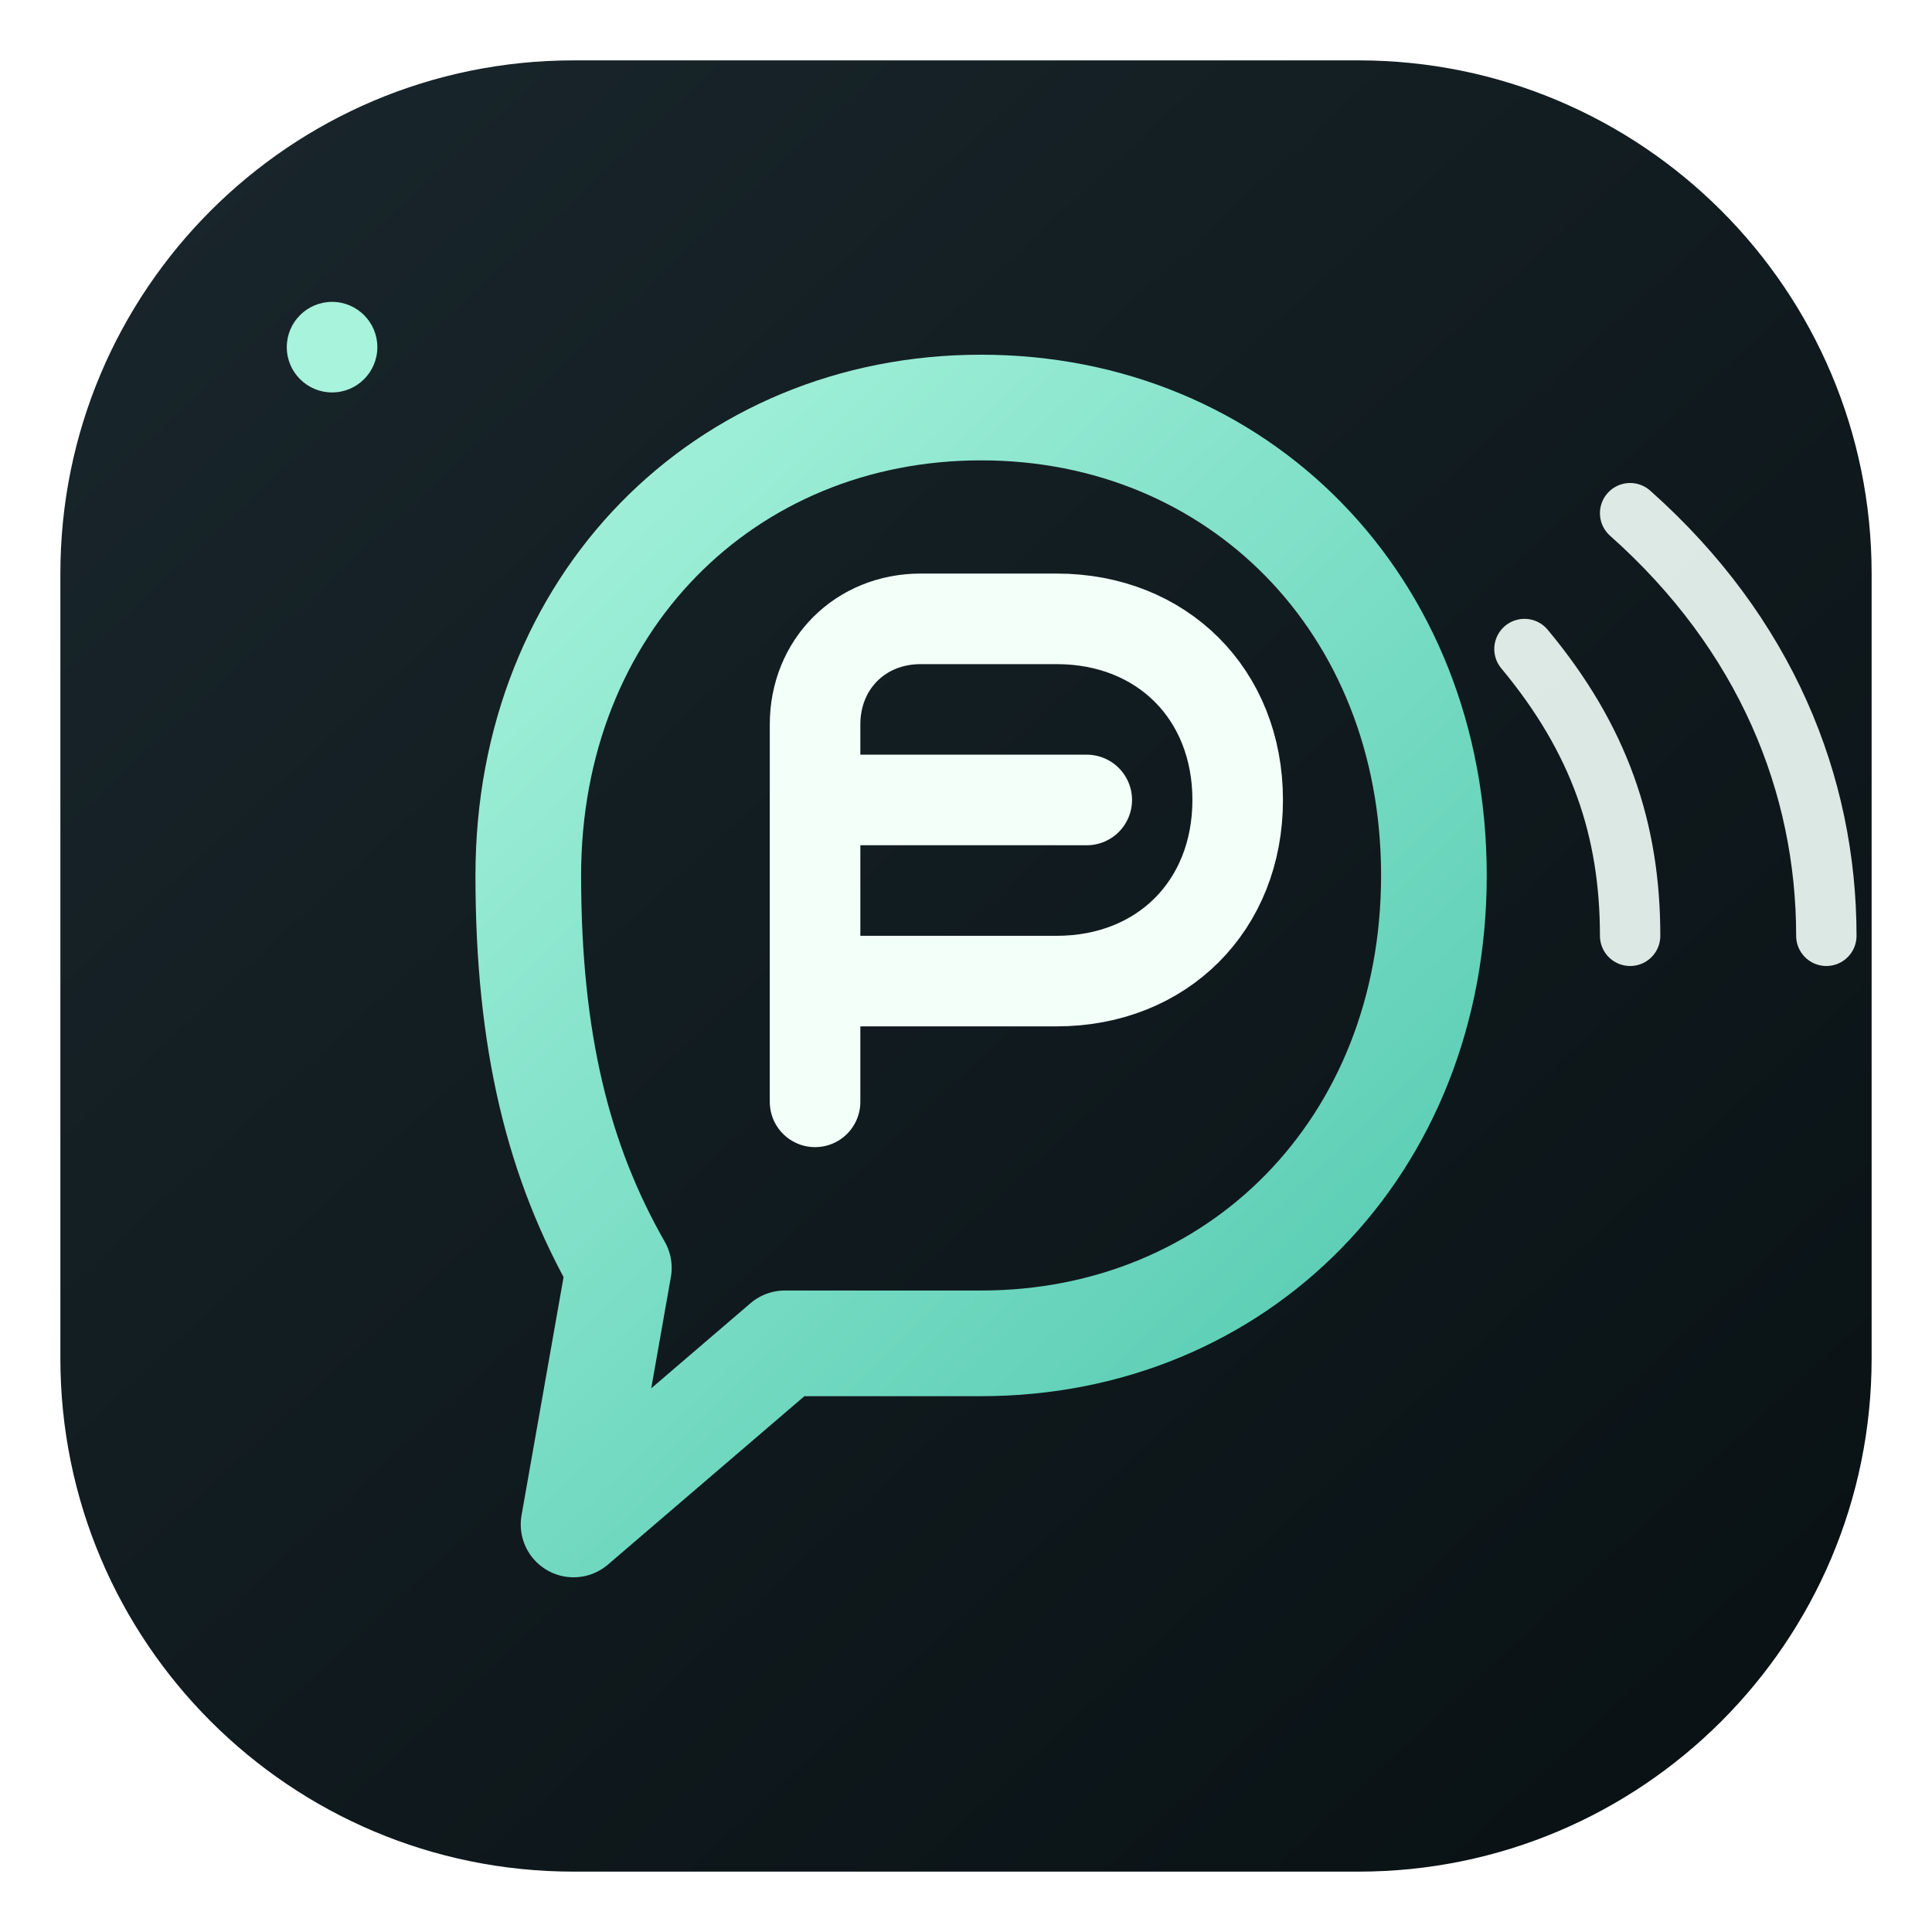
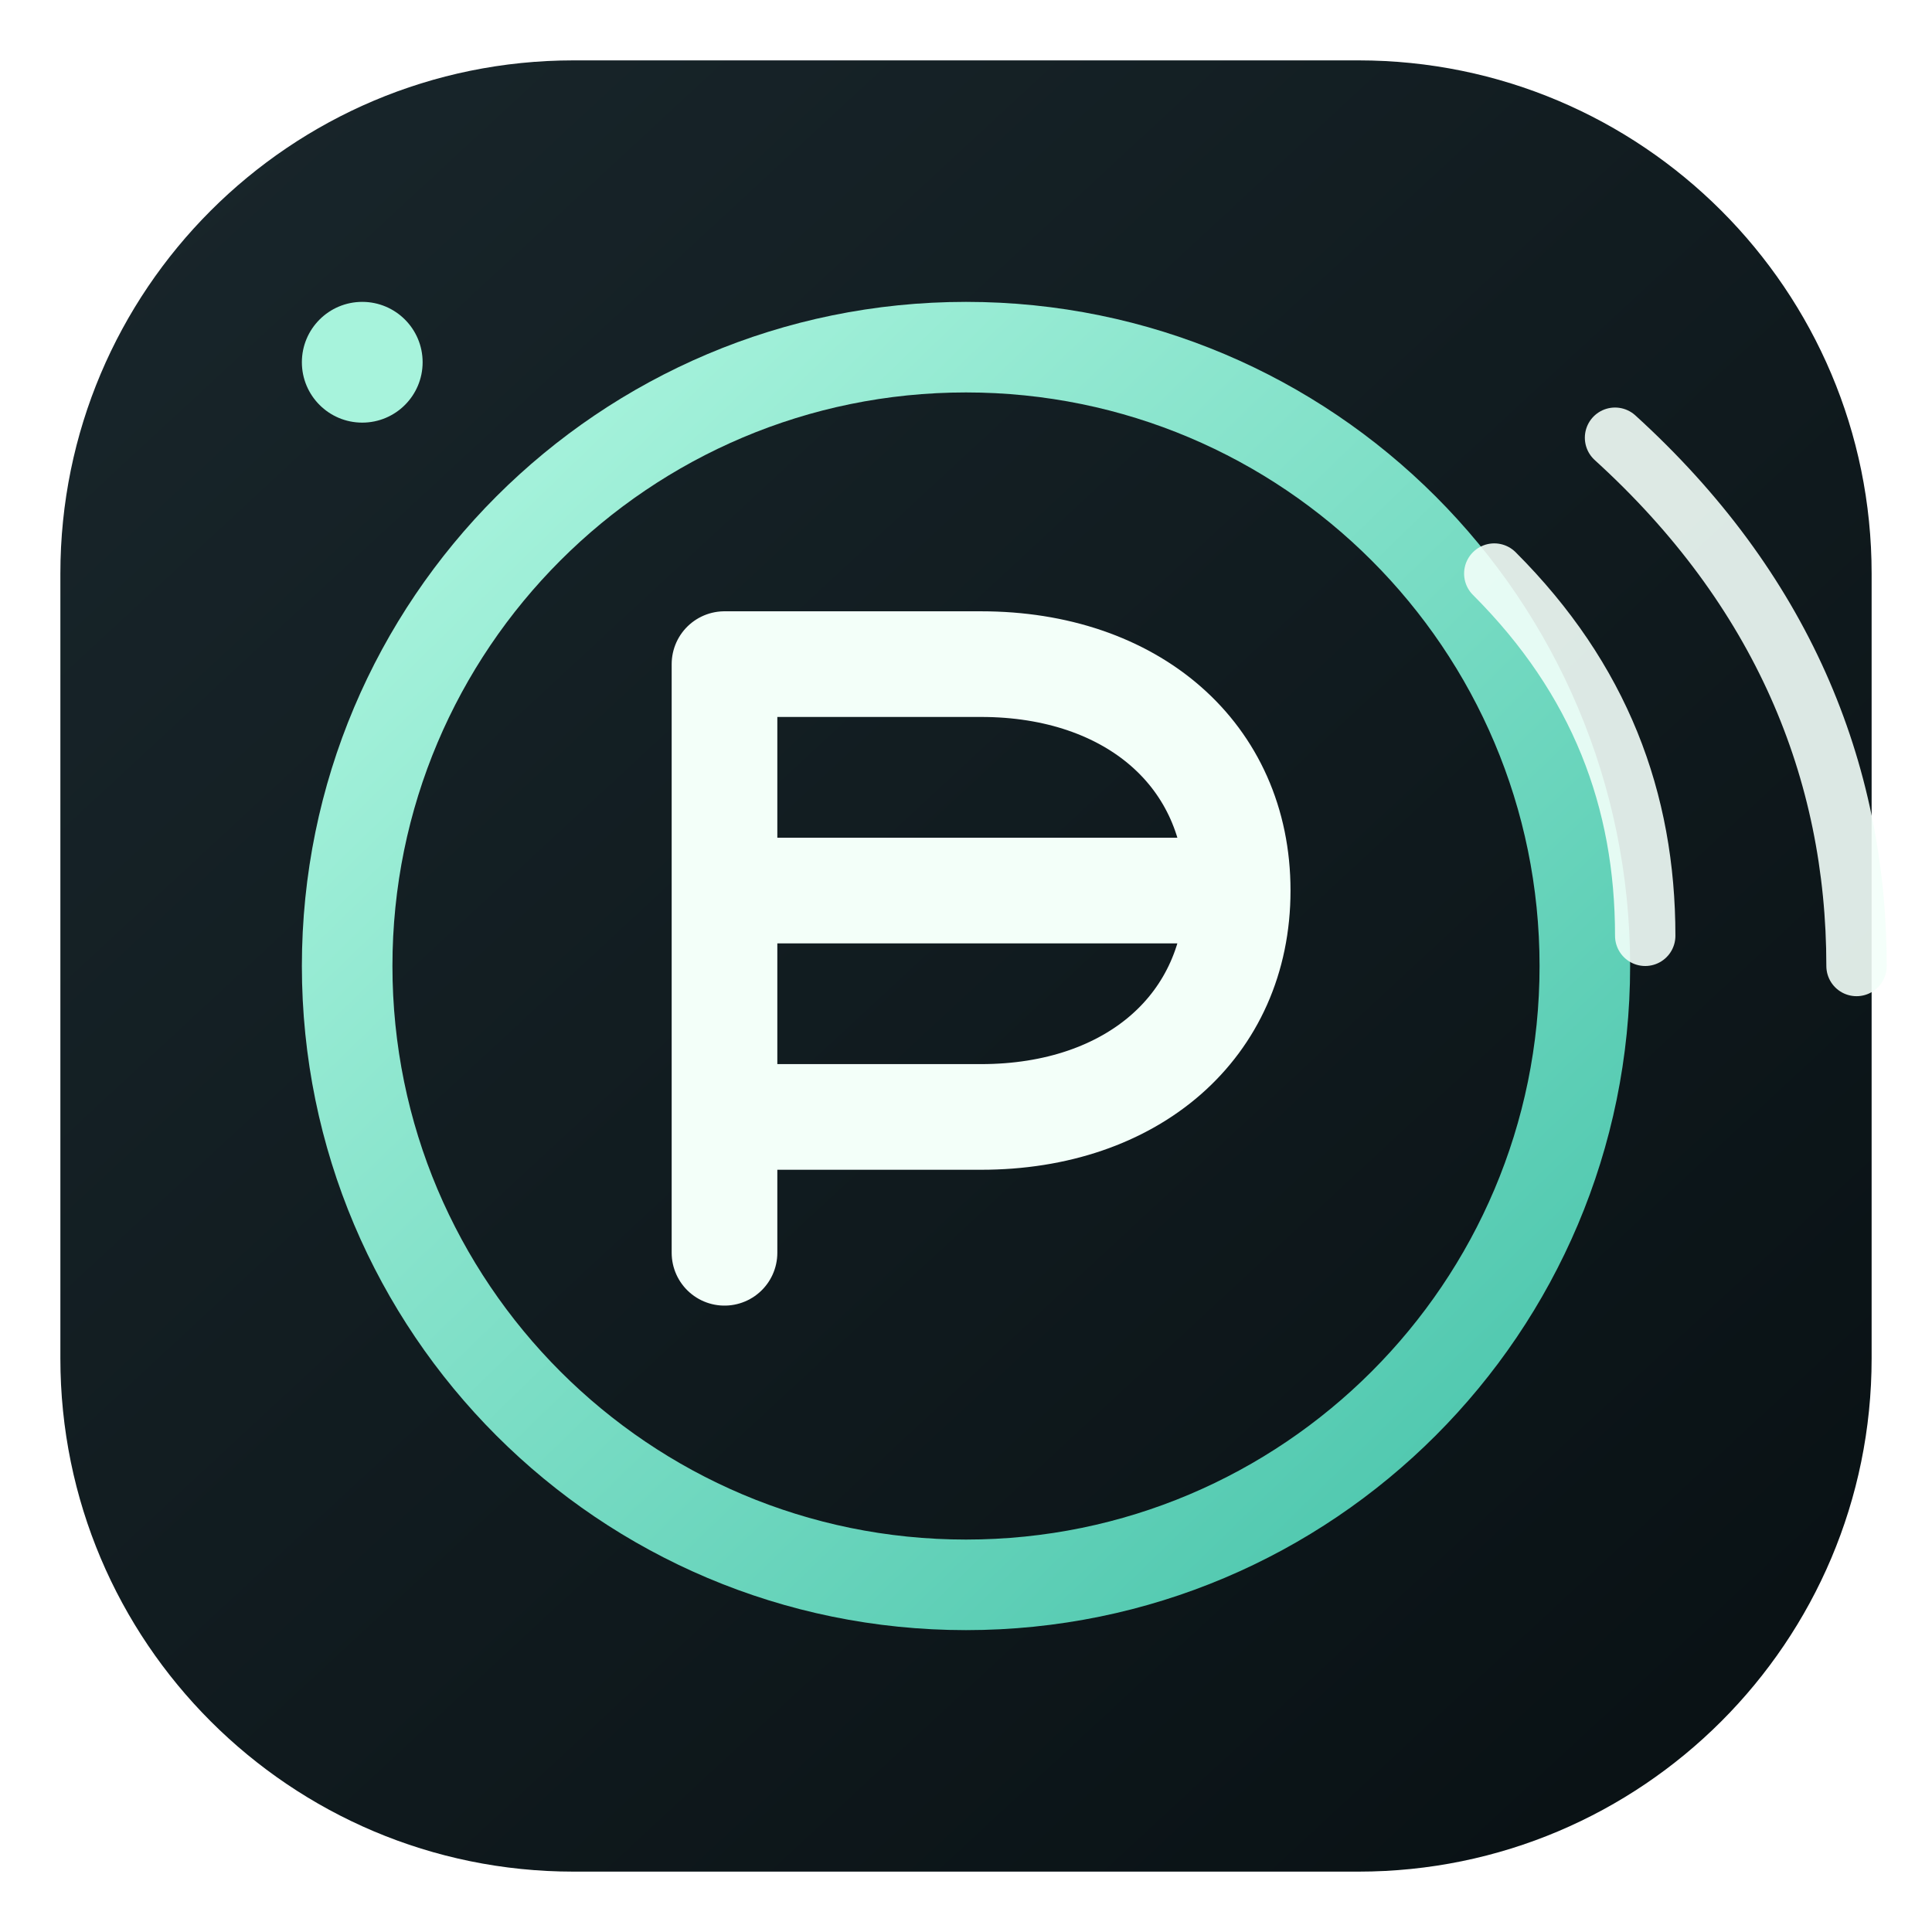
<svg xmlns="http://www.w3.org/2000/svg" viewBox="0 0 128 128" role="img" aria-labelledby="title desc">
  <defs>
    <linearGradient id="bg" x1="14" y1="10" x2="116" y2="120" gradientUnits="userSpaceOnUse">
      <stop stop-color="#18252a" />
      <stop offset="1" stop-color="#091114" />
    </linearGradient>
    <linearGradient id="signal" x1="35" y1="26" x2="99" y2="92" gradientUnits="userSpaceOnUse">
      <stop stop-color="#a7f3dc" />
      <stop offset="1" stop-color="#52c9b0" />
    </linearGradient>
  </defs>
  <rect x="4" y="4" width="120" height="120" rx="34" fill="url(#bg)" />
-   <path d="M35 58c0-18 13-31 30-31s30 13 30 31-13 31-30 31H52l-14 12 3-17c-4-7-6-15-6-26Z" fill="none" stroke="url(#signal)" stroke-width="7" stroke-linejoin="round" />
-   <path d="M54 73V48c0-4 3-7 7-7h9c7 0 12 5 12 12s-5 12-12 12H54m0-12h18" fill="none" stroke="#f3fff9" stroke-width="6" stroke-linecap="round" stroke-linejoin="round" />
-   <path d="M101 43c5 6 7 12 7 19M108 34c9 8 13 18 13 28" fill="none" stroke="#f3fff9" stroke-width="4" stroke-linecap="round" opacity=".9" />
-   <circle cx="22" cy="23" r="3" fill="#a7f3dc" />
+   <circle cx="64" cy="64" r="41" fill="none" stroke="url(#signal)" stroke-width="6" />
+   <path d="M48 83V44h17c10 0 17 6 17 15s-7 15-17 15H48m0-15h31" fill="none" stroke="#f3fff9" stroke-width="7" stroke-linecap="round" stroke-linejoin="round" />
+   <path d="M99 38c7 7 10 15 10 24M107 29c11 10 16 22 16 35" fill="none" stroke="#f3fff9" stroke-width="4" stroke-linecap="round" opacity=".9" />
+   <circle cx="24" cy="24" r="4" fill="#a7f3dc" />
</svg>
